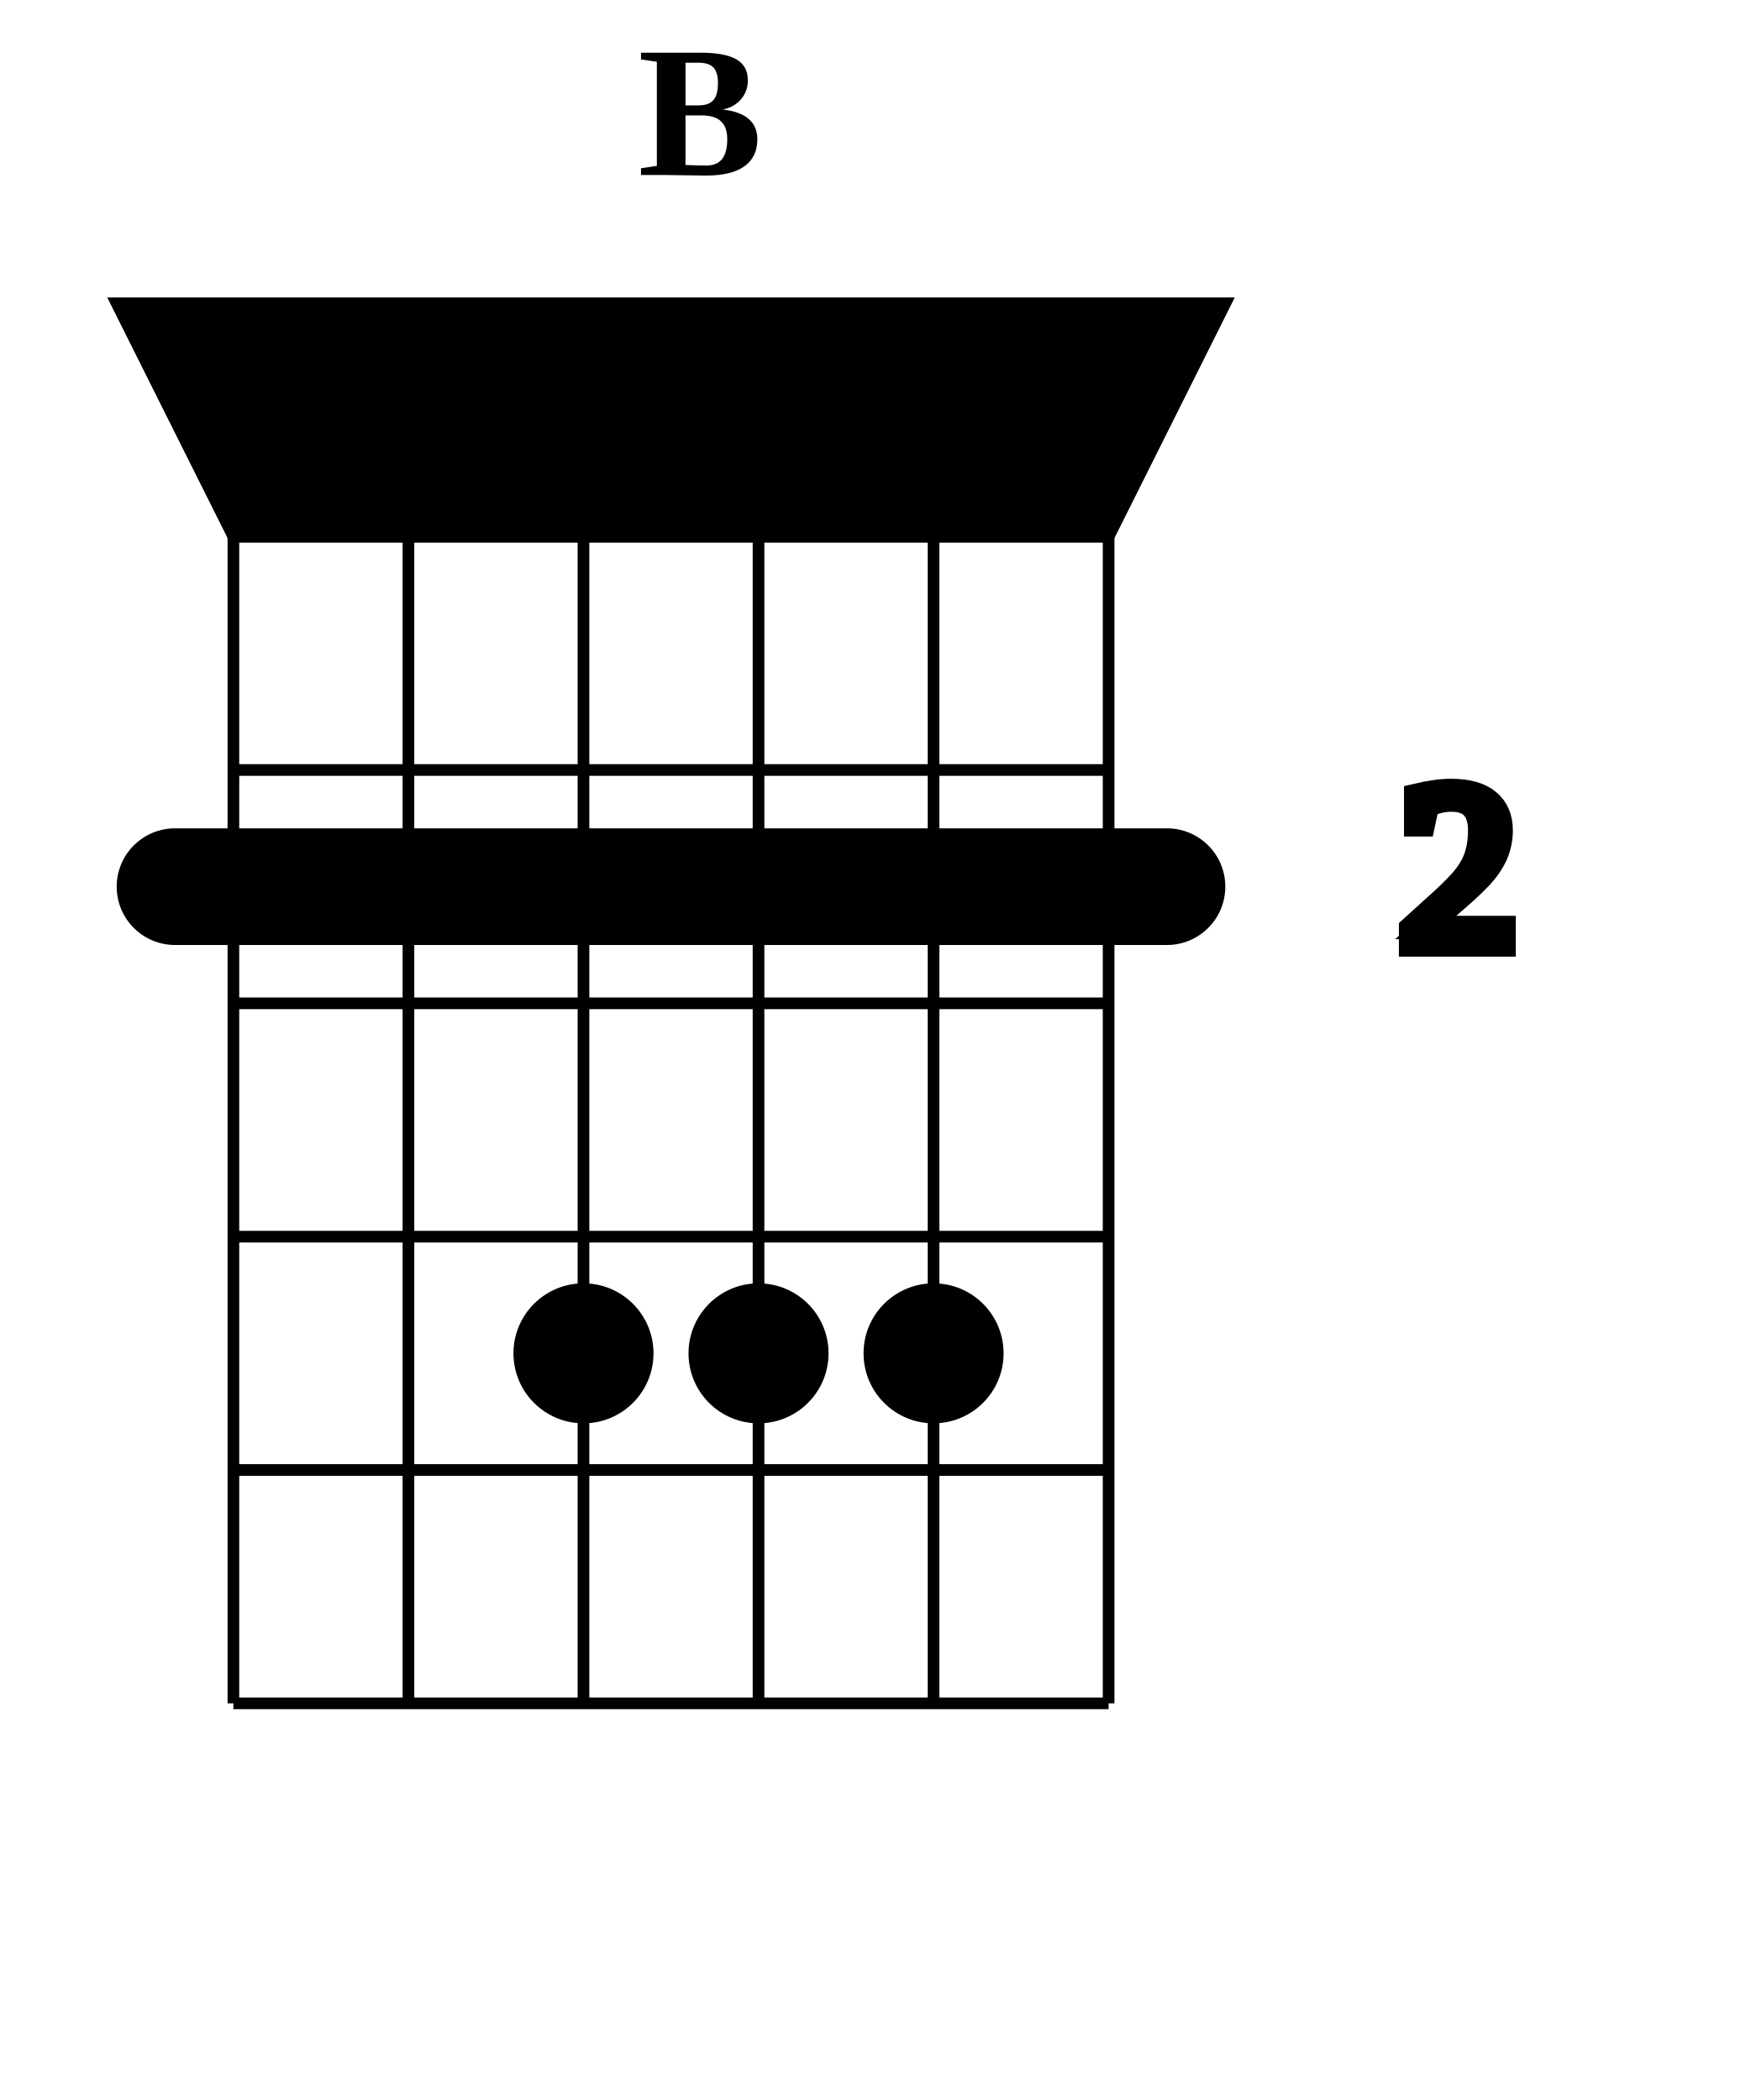
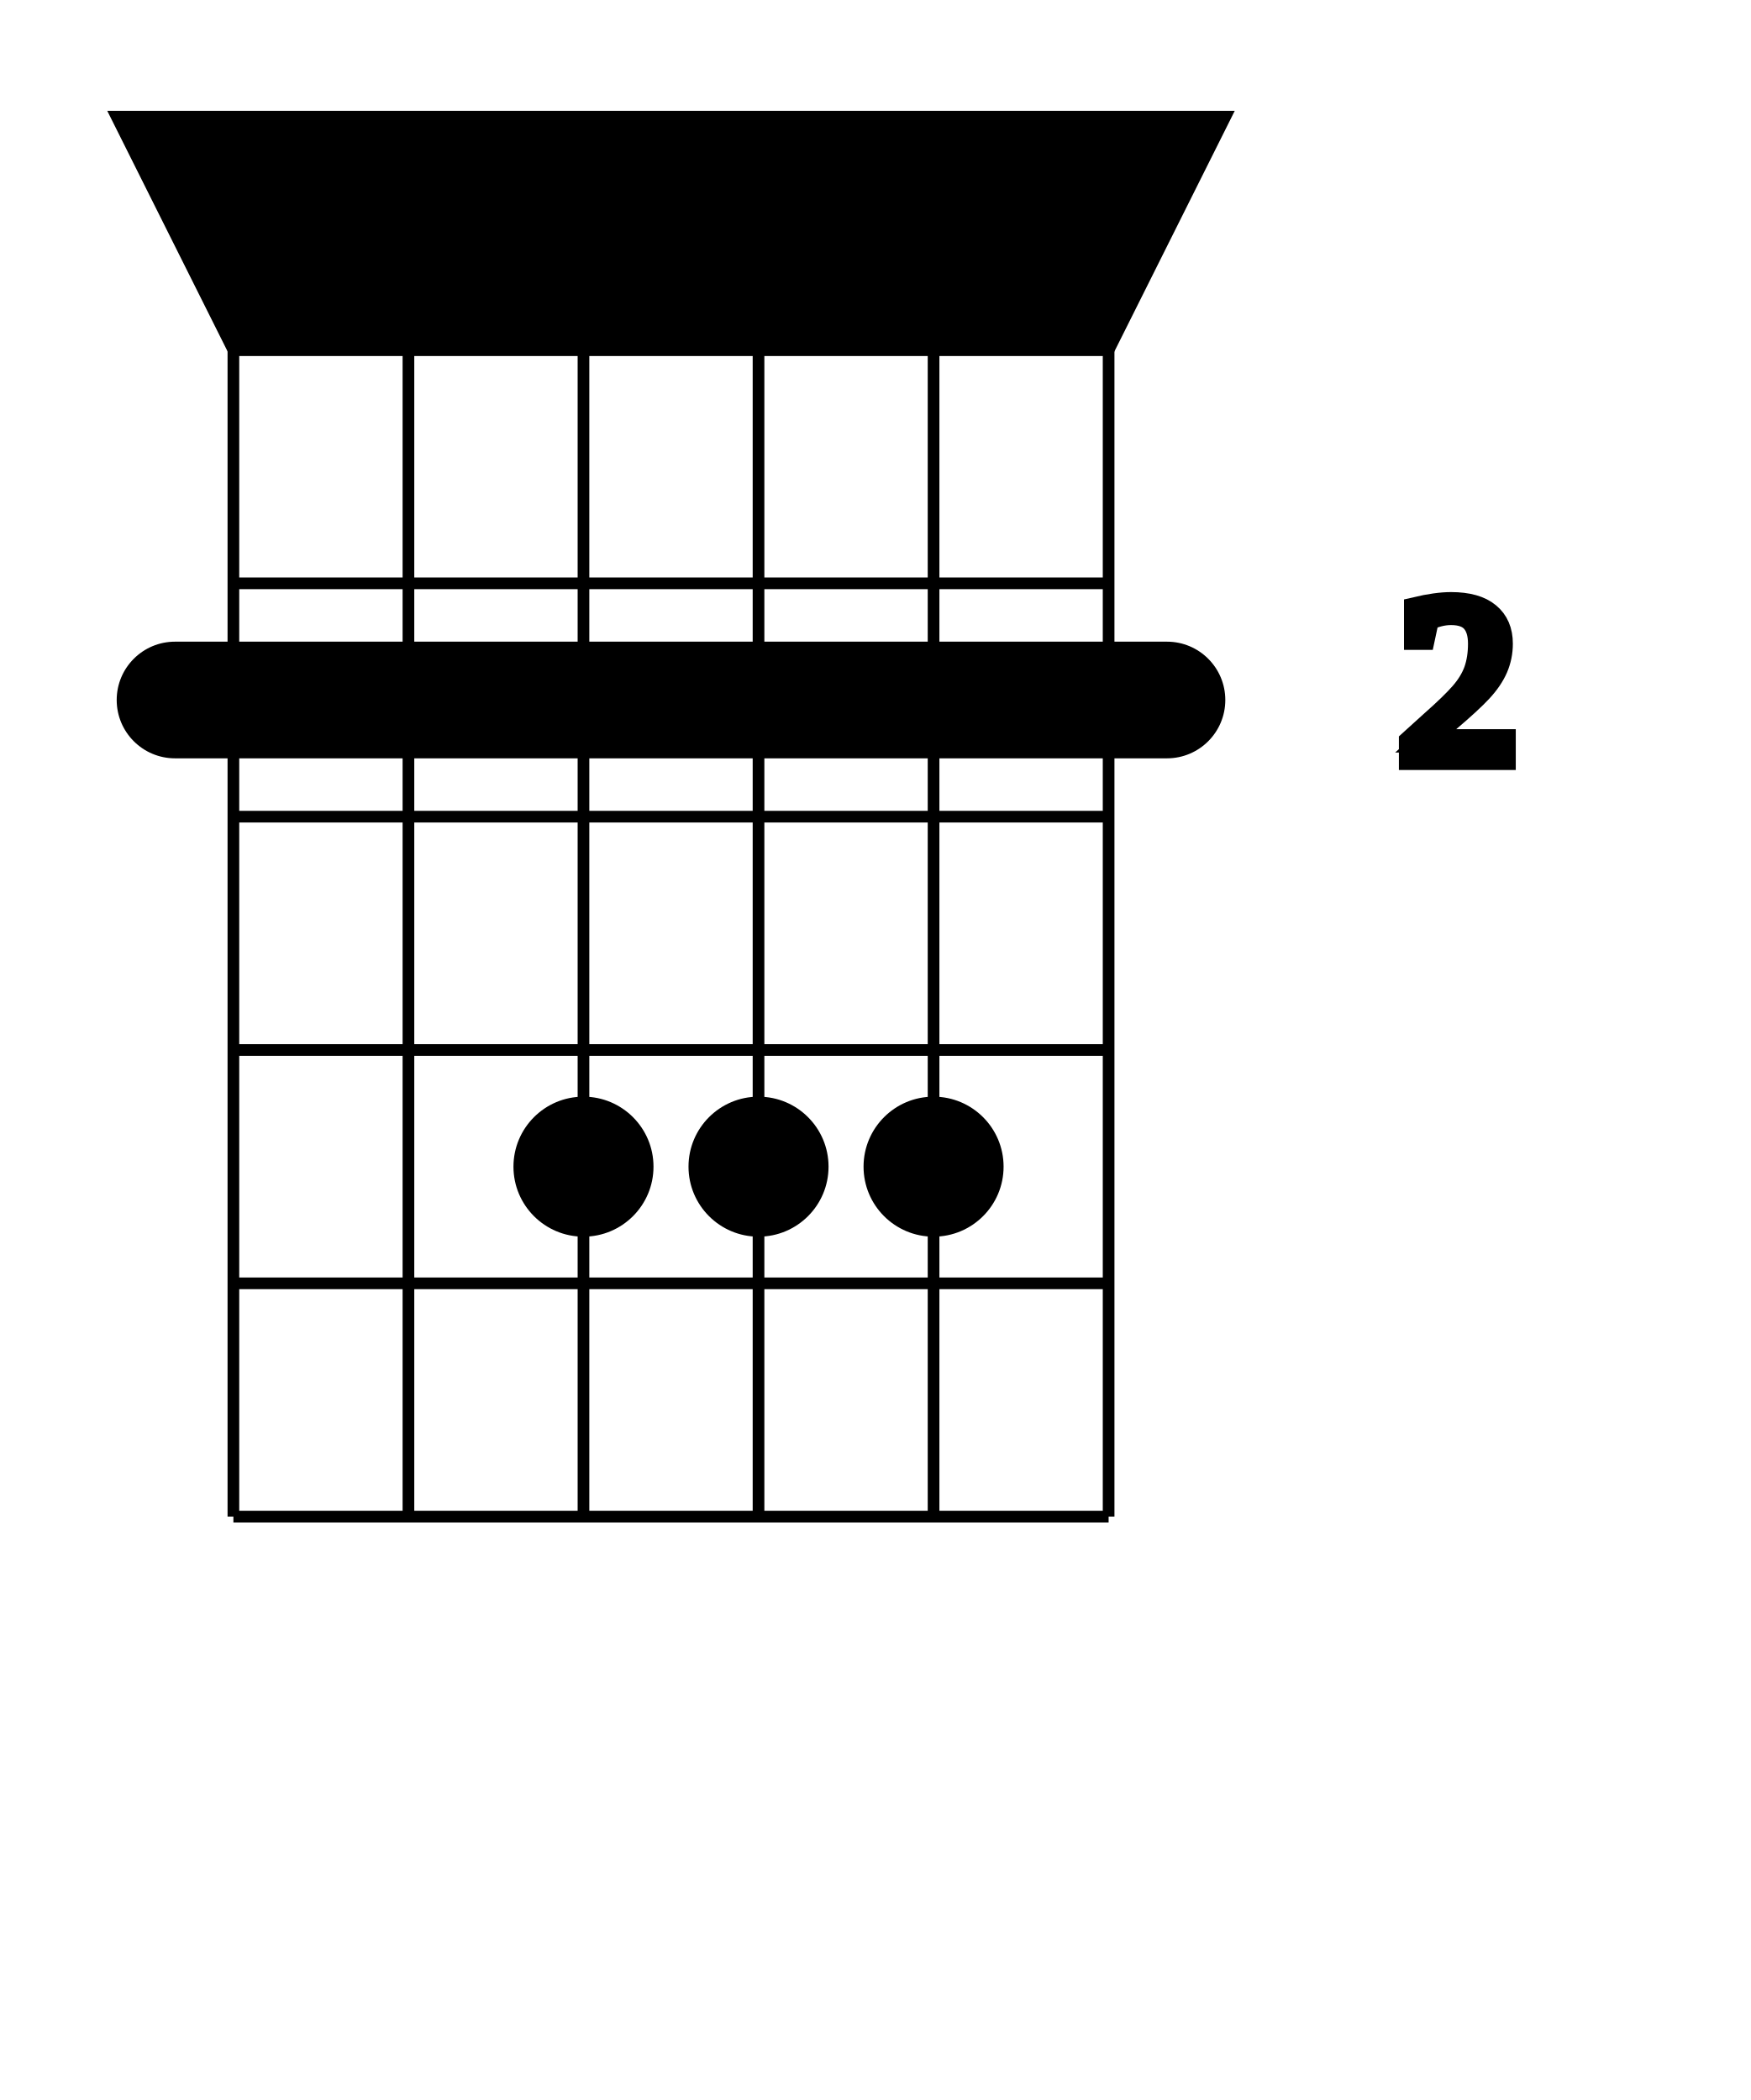
<svg xmlns="http://www.w3.org/2000/svg" width="150" height="180">
-   <text x="60" y="15" text-anchor="middle" font-size="16" font-weight="bold">B</text>
-   <g transform="translate(0,16)">
+   <g>
    <line x1="20" y1="30" x2="20" y2="130" stroke="black" />
    <line x1="35" y1="30" x2="35" y2="130" stroke="black" />
    <line x1="50" y1="30" x2="50" y2="130" stroke="black" />
    <line x1="65" y1="30" x2="65" y2="130" stroke="black" />
    <line x1="80" y1="30" x2="80" y2="130" stroke="black" />
    <line x1="95" y1="30" x2="95" y2="130" stroke="black" />
    <polygon points="10,10 105,10 95,30 20,30" fill="black" stroke="black" stroke-width="1" />
    <line x1="20" y1="30" x2="95" y2="30" stroke="black" />
    <line x1="20" y1="50" x2="95" y2="50" stroke="black" />
    <line x1="20" y1="70" x2="95" y2="70" stroke="black" />
    <line x1="20" y1="90" x2="95" y2="90" stroke="black" />
    <line x1="20" y1="110" x2="95" y2="110" stroke="black" />
    <line x1="20" y1="130" x2="95" y2="130" stroke="black" />
    <rect x="10" y="55" width="95" height="10" rx="5" ry="5" fill="black" />
    <text x="120" y="65" font-size="20" fill="black" stroke="black" stroke-width="2">2</text>
    <circle cx="50" cy="100" r="6" fill="black" />
    <circle cx="65" cy="100" r="6" fill="black" />
    <circle cx="80" cy="100" r="6" fill="black" />
  </g>
</svg>
